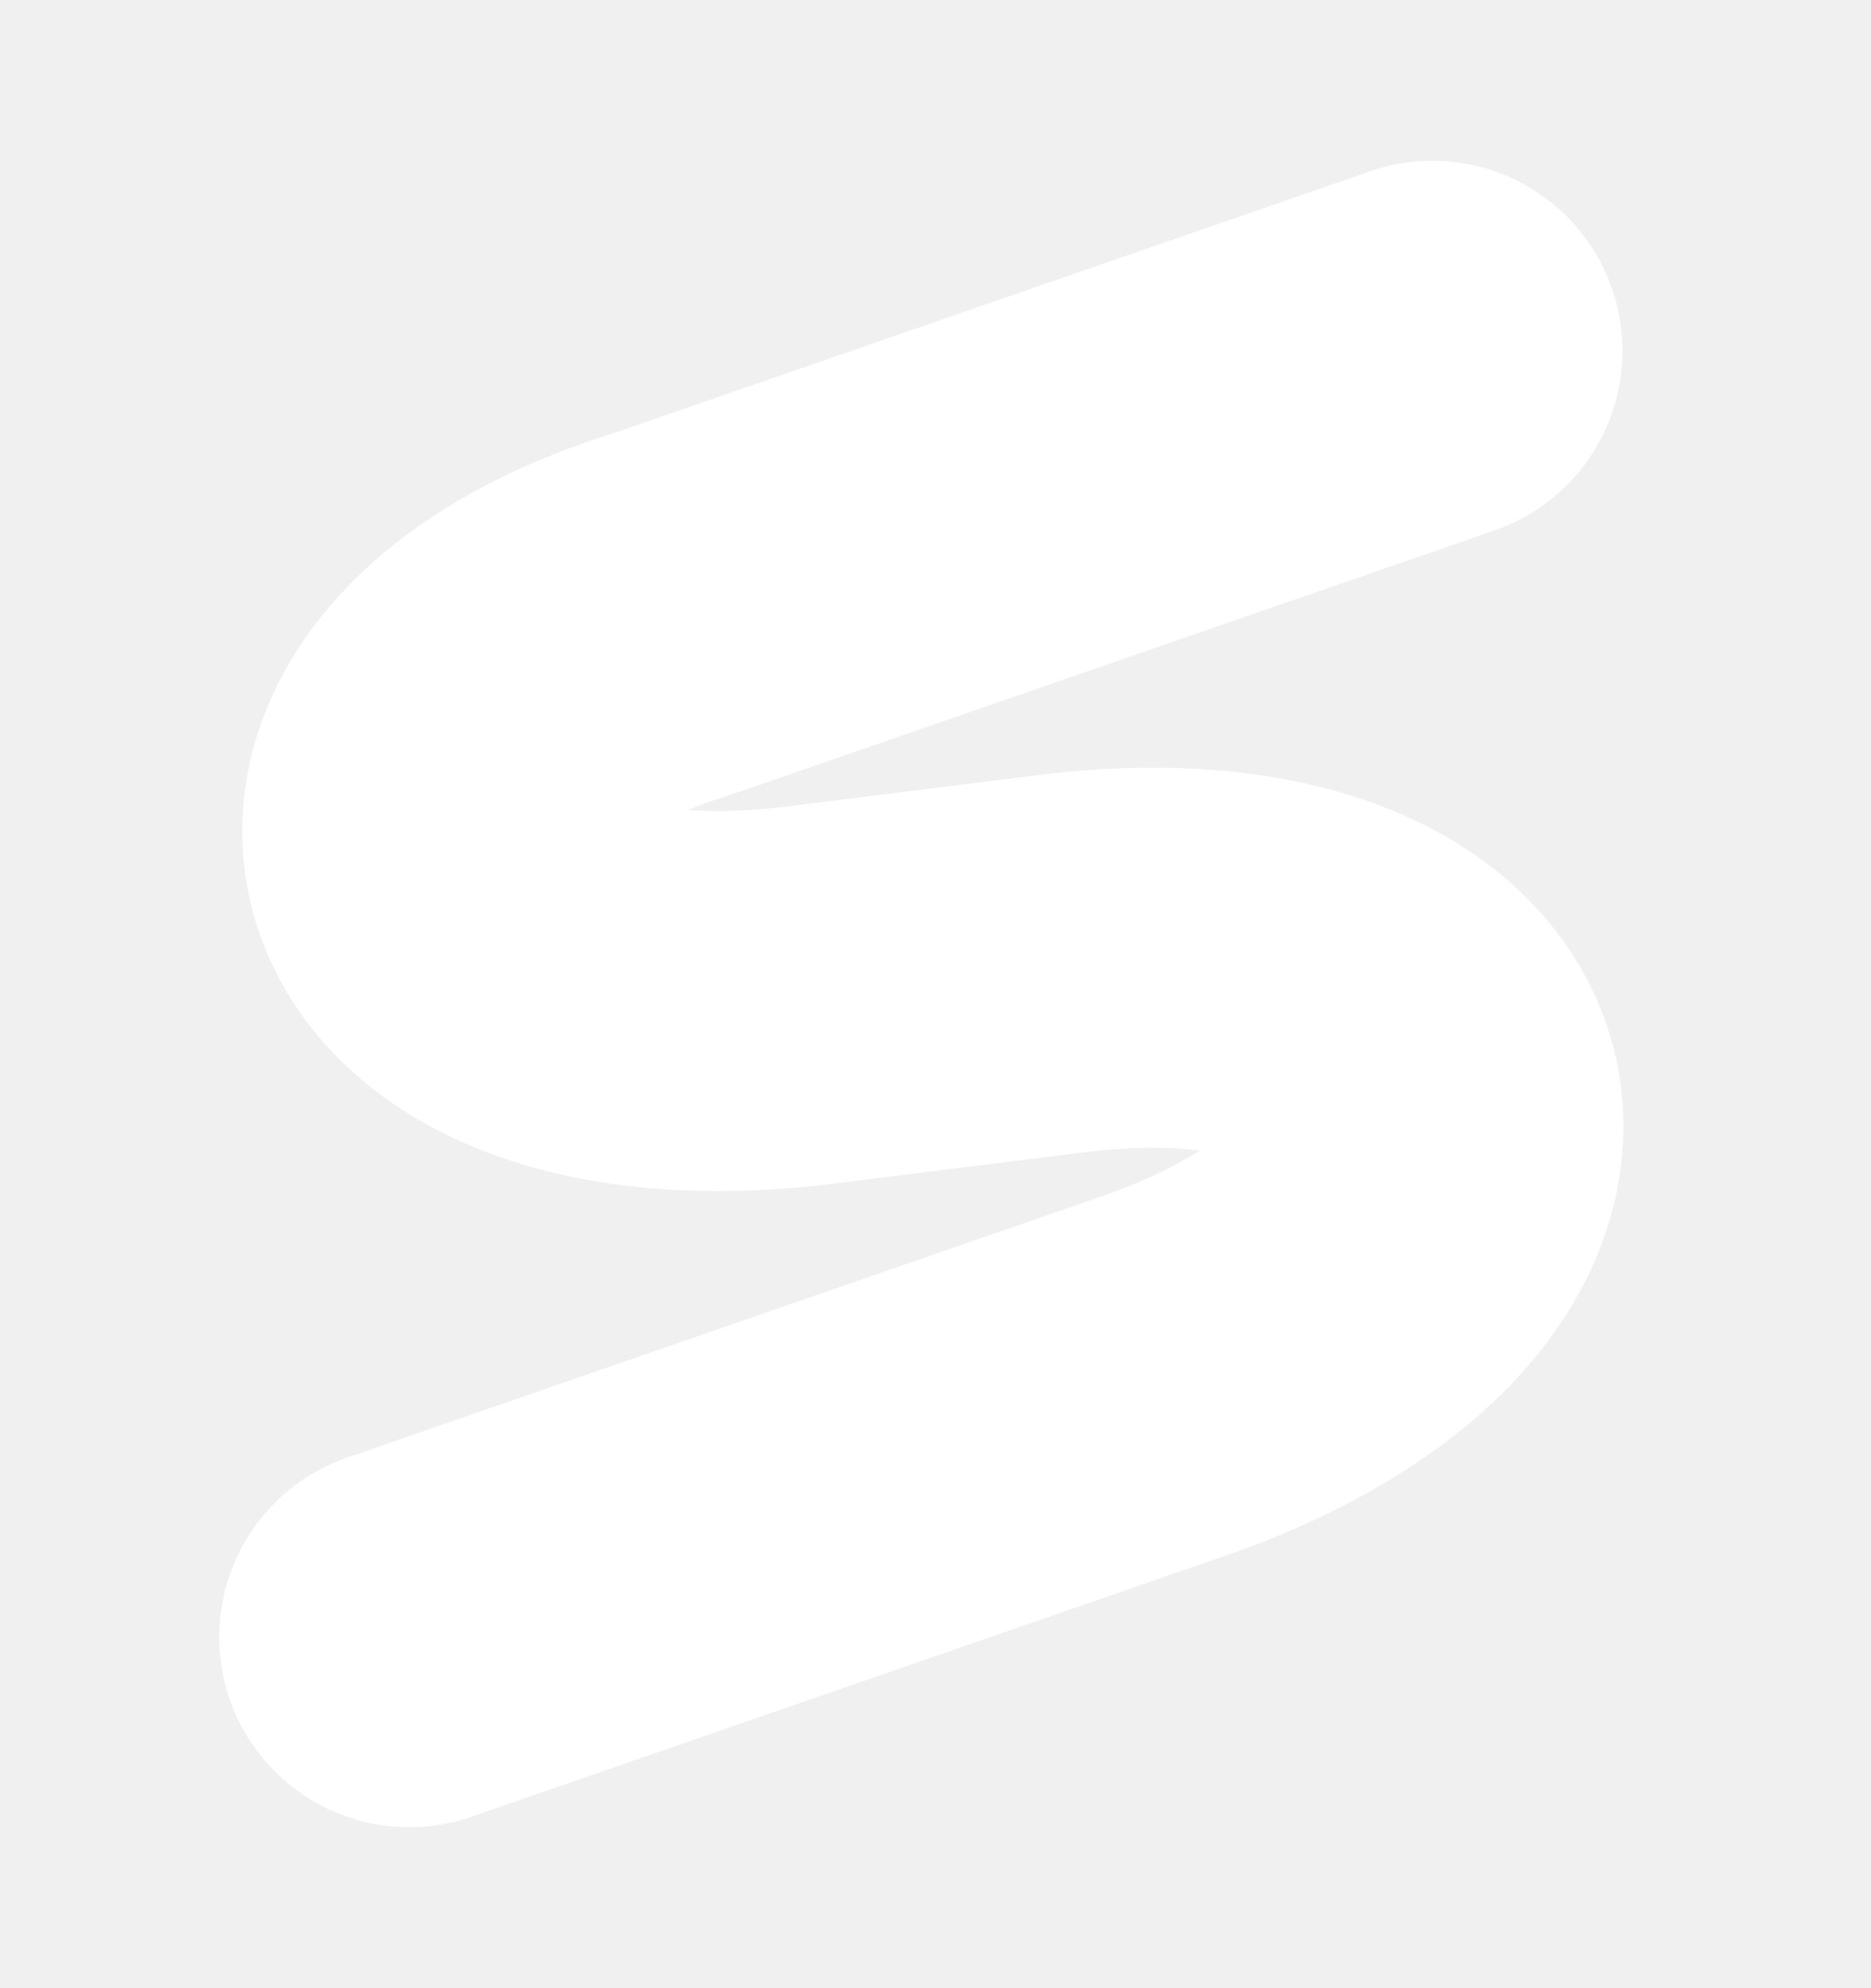
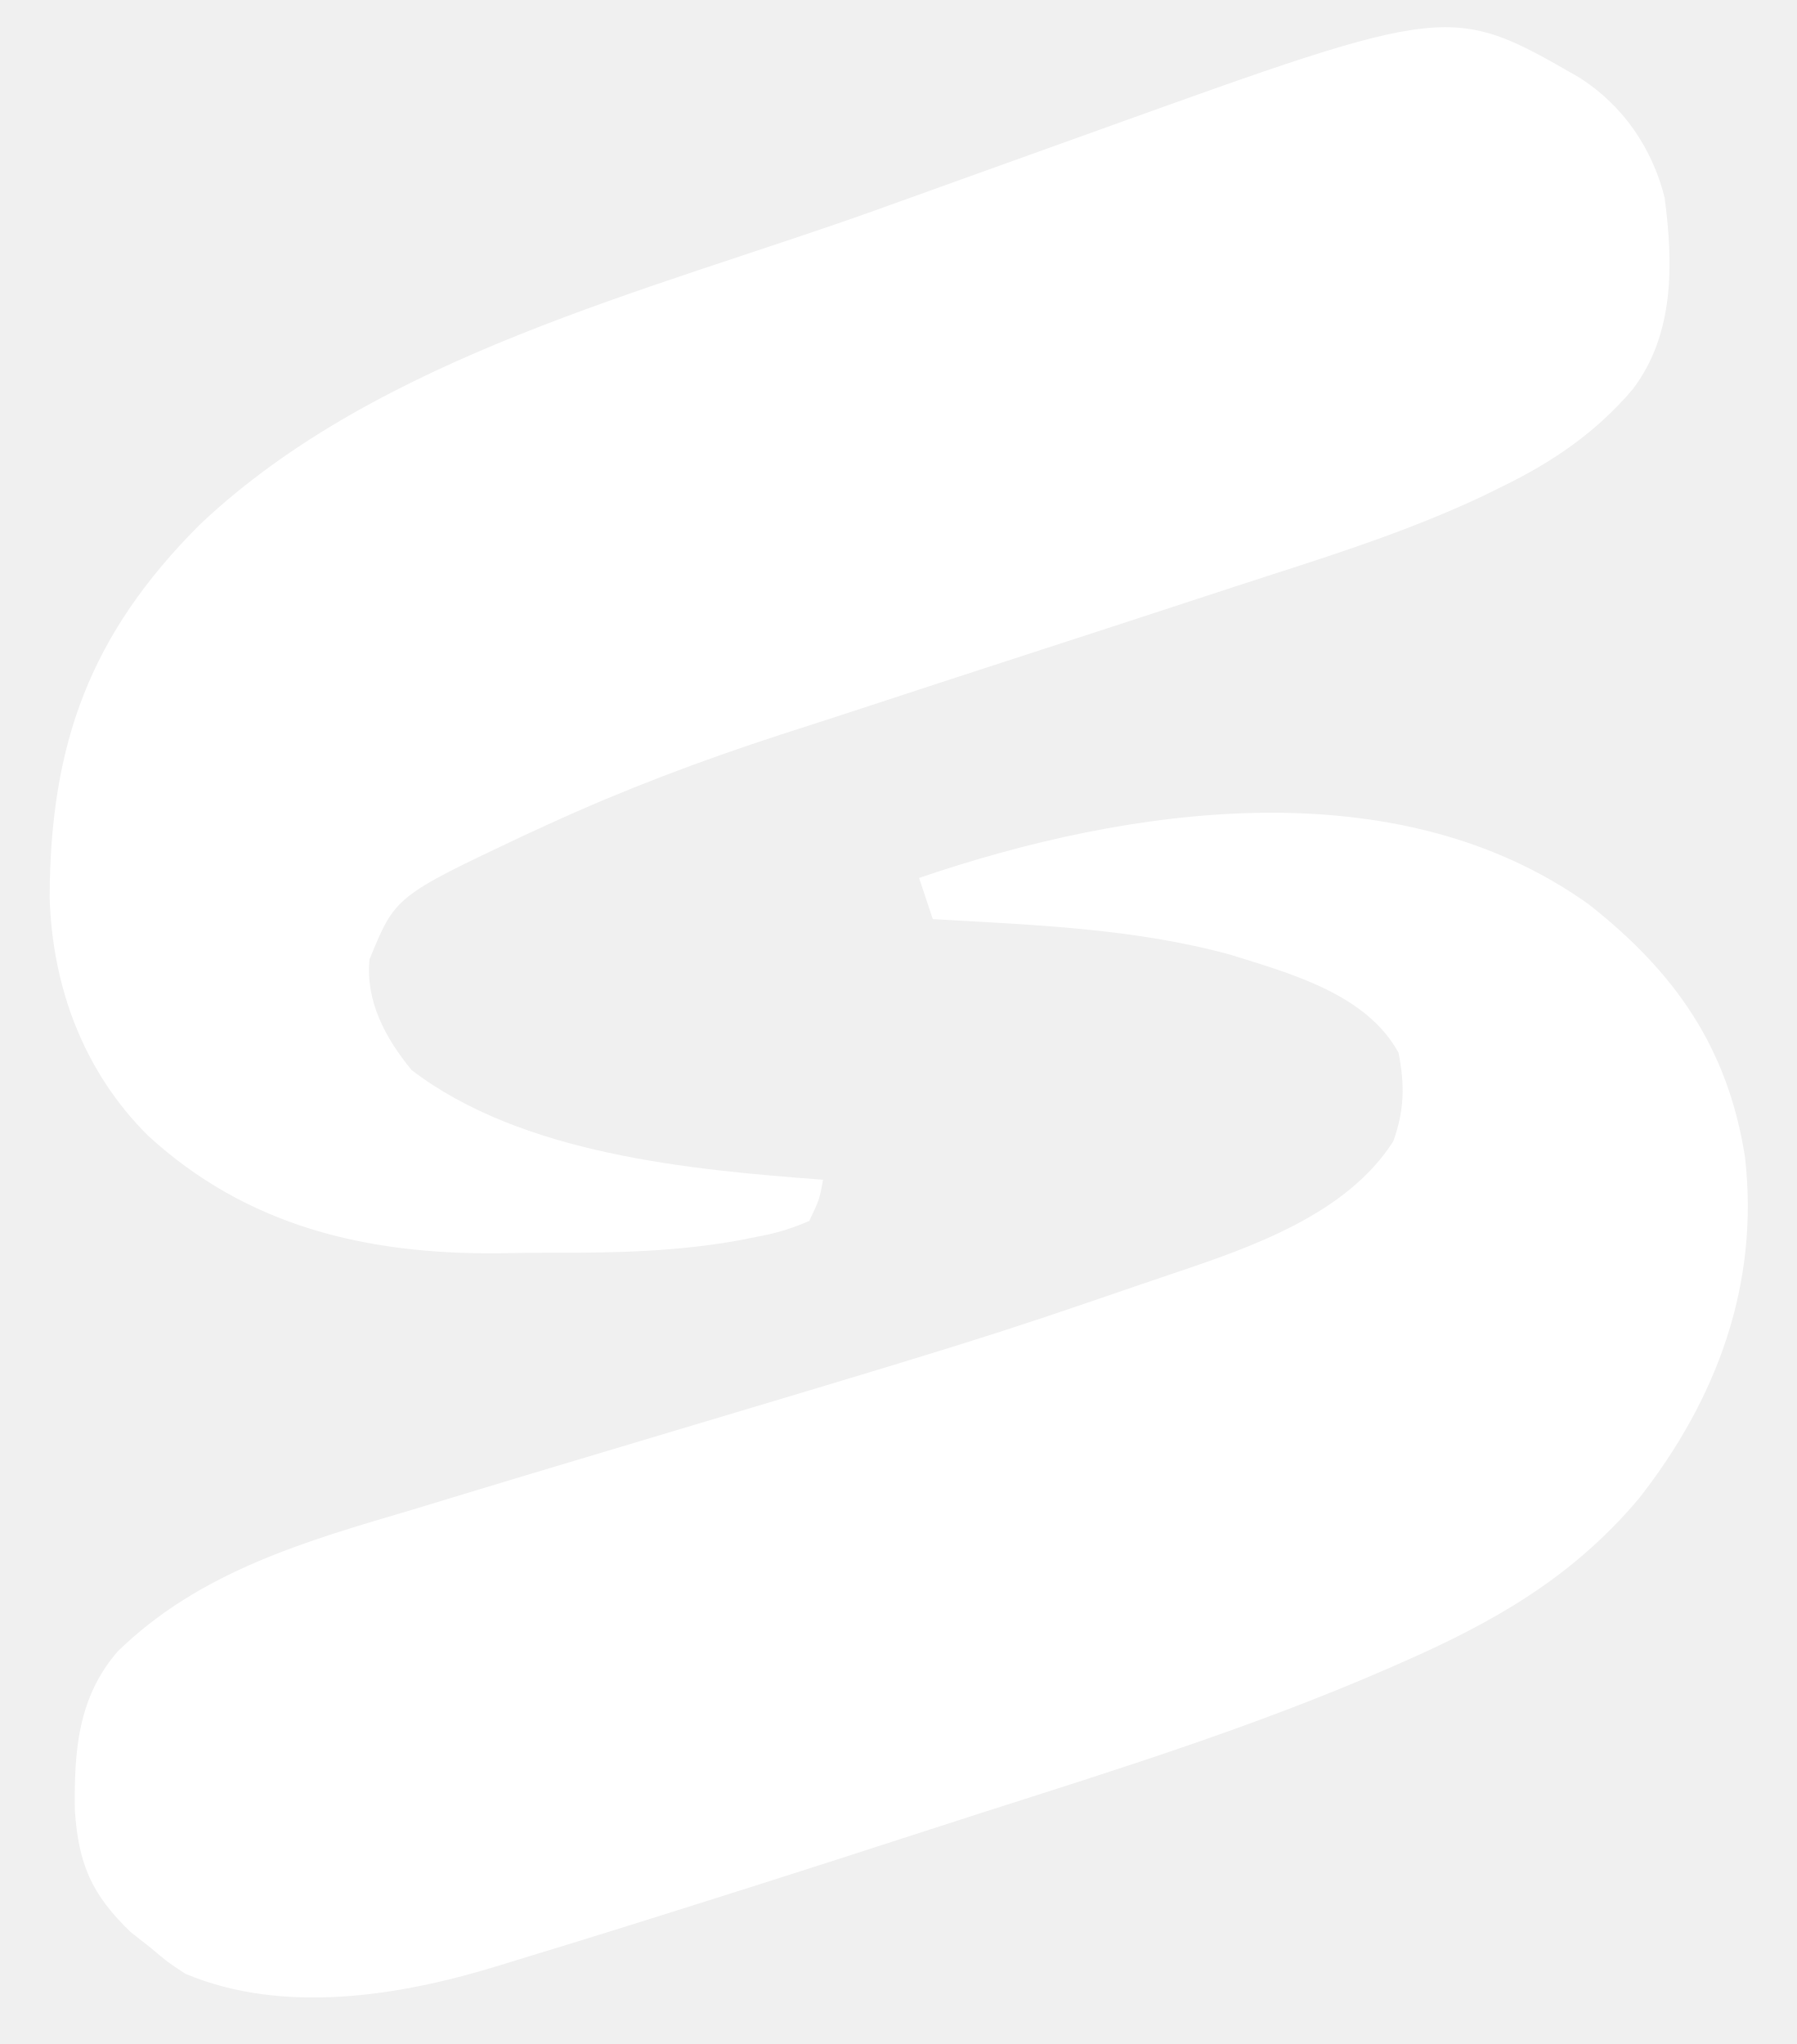
- <svg xmlns="http://www.w3.org/2000/svg" viewBox="0 0 64 68">
-   <path d="M49 12 L23 21 C10 25 13 36 28 34 L36 33 C51 31 54 42 40 47 L14 56" fill="none" stroke="#FFFFFF" stroke-width="13" stroke-linecap="round" stroke-linejoin="round" />
+ <svg xmlns="http://www.w3.org/2000/svg" viewBox="0 0 131 149">
+   <path d="M0 0 C3.124 2.003 5.263 5.113 6.162 8.712 C6.799 13.527 6.891 18.679 3.841 22.684 C1.196 25.806 -1.982 27.977 -5.634 29.758 C-6.062 29.969 -6.491 30.18 -6.933 30.397 C-11.93 32.775 -17.142 34.486 -22.404 36.176 C-24.229 36.763 -26.052 37.36 -27.873 37.959 C-32.072 39.339 -36.275 40.704 -40.478 42.067 C-44.644 43.419 -48.808 44.778 -52.969 46.146 C-54.738 46.725 -56.509 47.295 -58.281 47.864 C-64.098 49.759 -69.727 51.88 -75.29 54.434 C-75.558 54.557 -75.558 54.557 -76.917 55.181 C-86.376 59.651 -86.376 59.651 -88.25 64.25 C-88.549 67.324 -87.073 70.004 -85.188 72.312 C-77.163 78.449 -64.965 79.58 -55.188 80.312 C-55.445 81.74 -55.445 81.74 -56.188 83.312 C-57.57 83.904 -58.614 84.216 -60.066 84.48 C-60.464 84.56 -60.862 84.639 -61.273 84.721 C-65.733 85.532 -70.194 85.649 -74.717 85.628 C-76.121 85.625 -77.523 85.649 -78.928 85.674 C-88.521 85.742 -97.162 83.713 -104.383 77.111 C-109.08 72.451 -111.377 66.276 -111.569 59.722 C-111.526 48.495 -108.613 40.529 -100.594 32.527 C-87.573 20.25 -67.925 15.556 -51.456 9.673 C-49.168 8.854 -46.881 8.03 -44.595 7.207 C-42.369 6.405 -40.142 5.606 -37.916 4.808 C-36.863 4.431 -35.811 4.053 -34.759 3.674 C-9.424 -5.433 -9.424 -5.433 0 0 Z " transform="translate(115.1875,5.6875)" fill="#FFFFFF" />
+   <path d="M0 0 C6.3 4.941 10.167 10.48 11.401 18.435 C12.46 27.69 9.361 36.07 3.663 43.323 C-1.157 49.044 -6.853 52.307 -13.664 55.289 C-14.002 55.438 -14.34 55.586 -14.688 55.739 C-24.292 59.925 -34.271 63.042 -44.24 66.225 C-46.245 66.867 -48.248 67.517 -50.25 68.167 C-56.426 70.172 -62.612 72.142 -68.809 74.082 C-69.021 74.149 -69.021 74.149 -70.096 74.486 C-72.469 75.23 -74.844 75.965 -77.225 76.685 C-77.925 76.898 -78.624 77.112 -79.322 77.33 C-86.531 79.57 -95.096 80.988 -102.309 77.957 C-103.598 77.105 -103.598 77.105 -104.809 76.082 C-105.05 75.893 -105.05 75.893 -106.27 74.934 C-109.145 72.186 -110.093 69.941 -110.352 66.036 C-110.408 61.749 -110.142 57.815 -107.217 54.451 C-101.221 48.62 -93.521 46.427 -85.699 44.121 C-84.525 43.765 -83.351 43.408 -82.178 43.049 C-79.098 42.112 -76.014 41.187 -72.929 40.266 C-44.196 31.677 -44.196 31.677 -32.696 27.731 C-31.862 27.445 -31.027 27.162 -30.19 26.881 C-24.526 24.974 -17.617 22.575 -14.238 17.277 C-13.426 15.018 -13.392 13.173 -13.855 10.824 C-16.182 6.572 -21.653 5.064 -26.05 3.696 C-33.096 1.747 -40.547 1.504 -47.809 1.082 C-47.974 0.587 -47.974 0.587 -48.809 -1.918 C-33.513 -7.14 -13.978 -9.999 0 0 Z " transform="translate(115.8086,65.91797)" fill="#FFFFFF" />
</svg>
